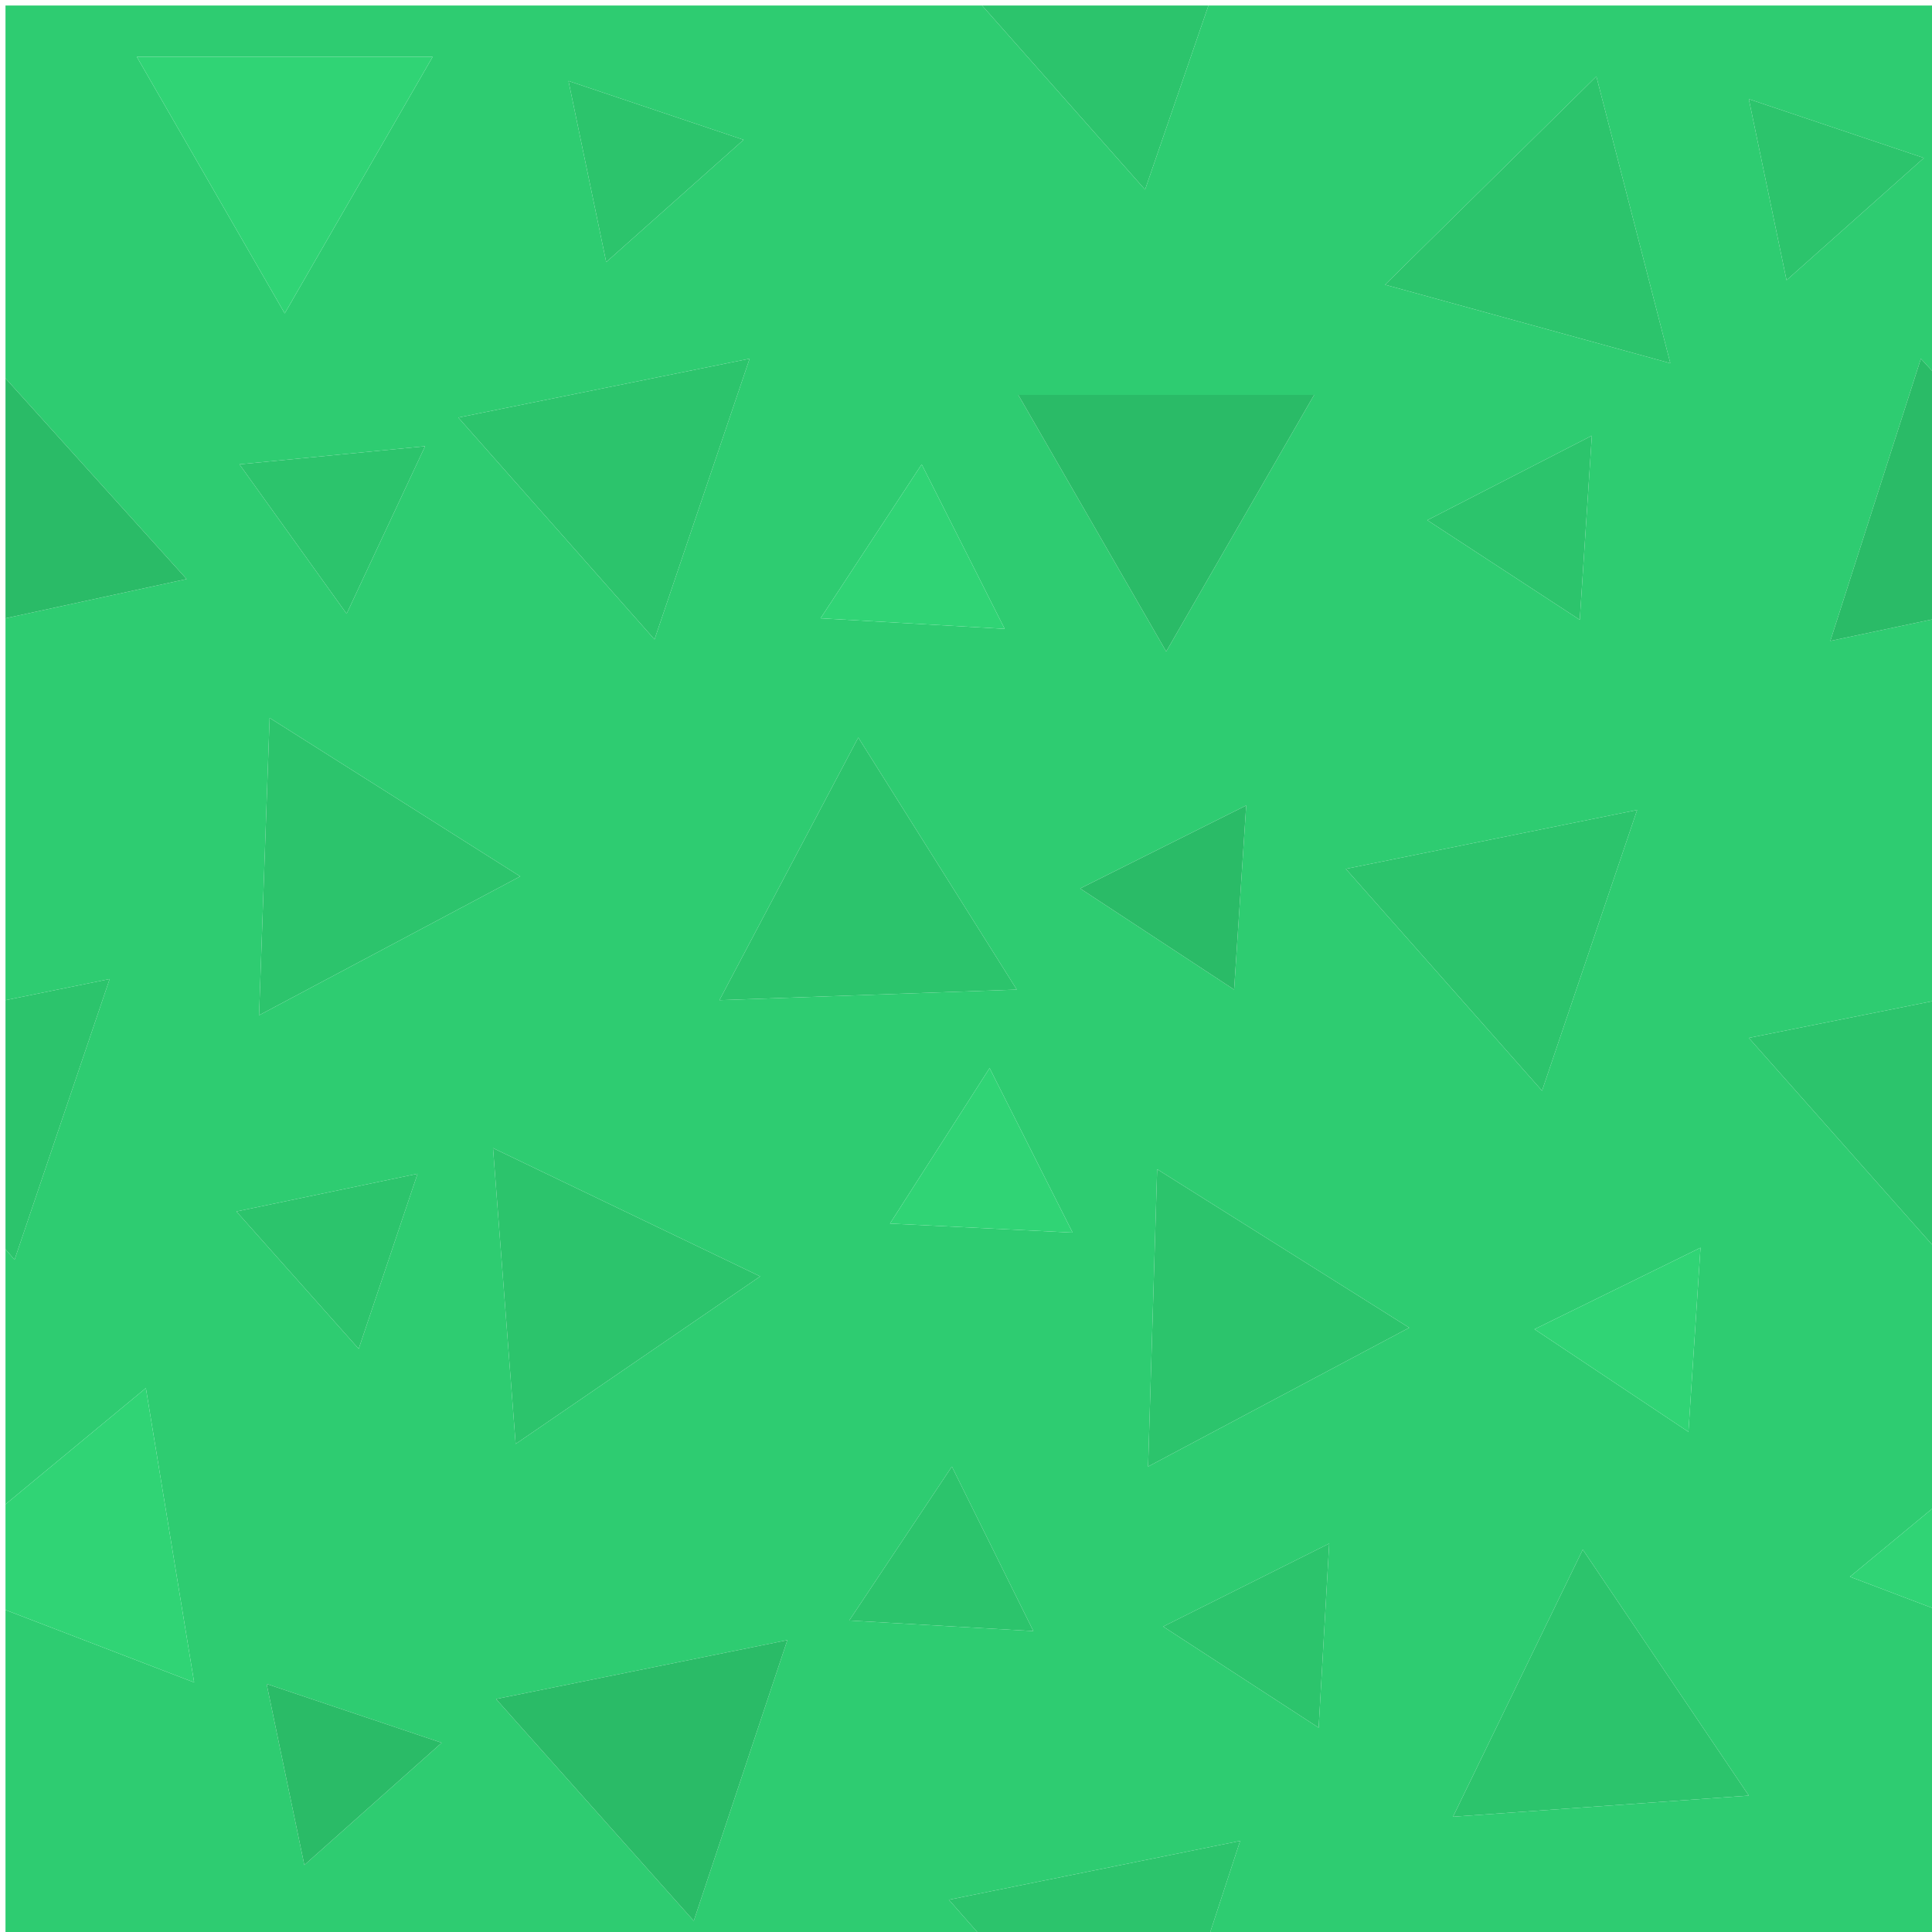
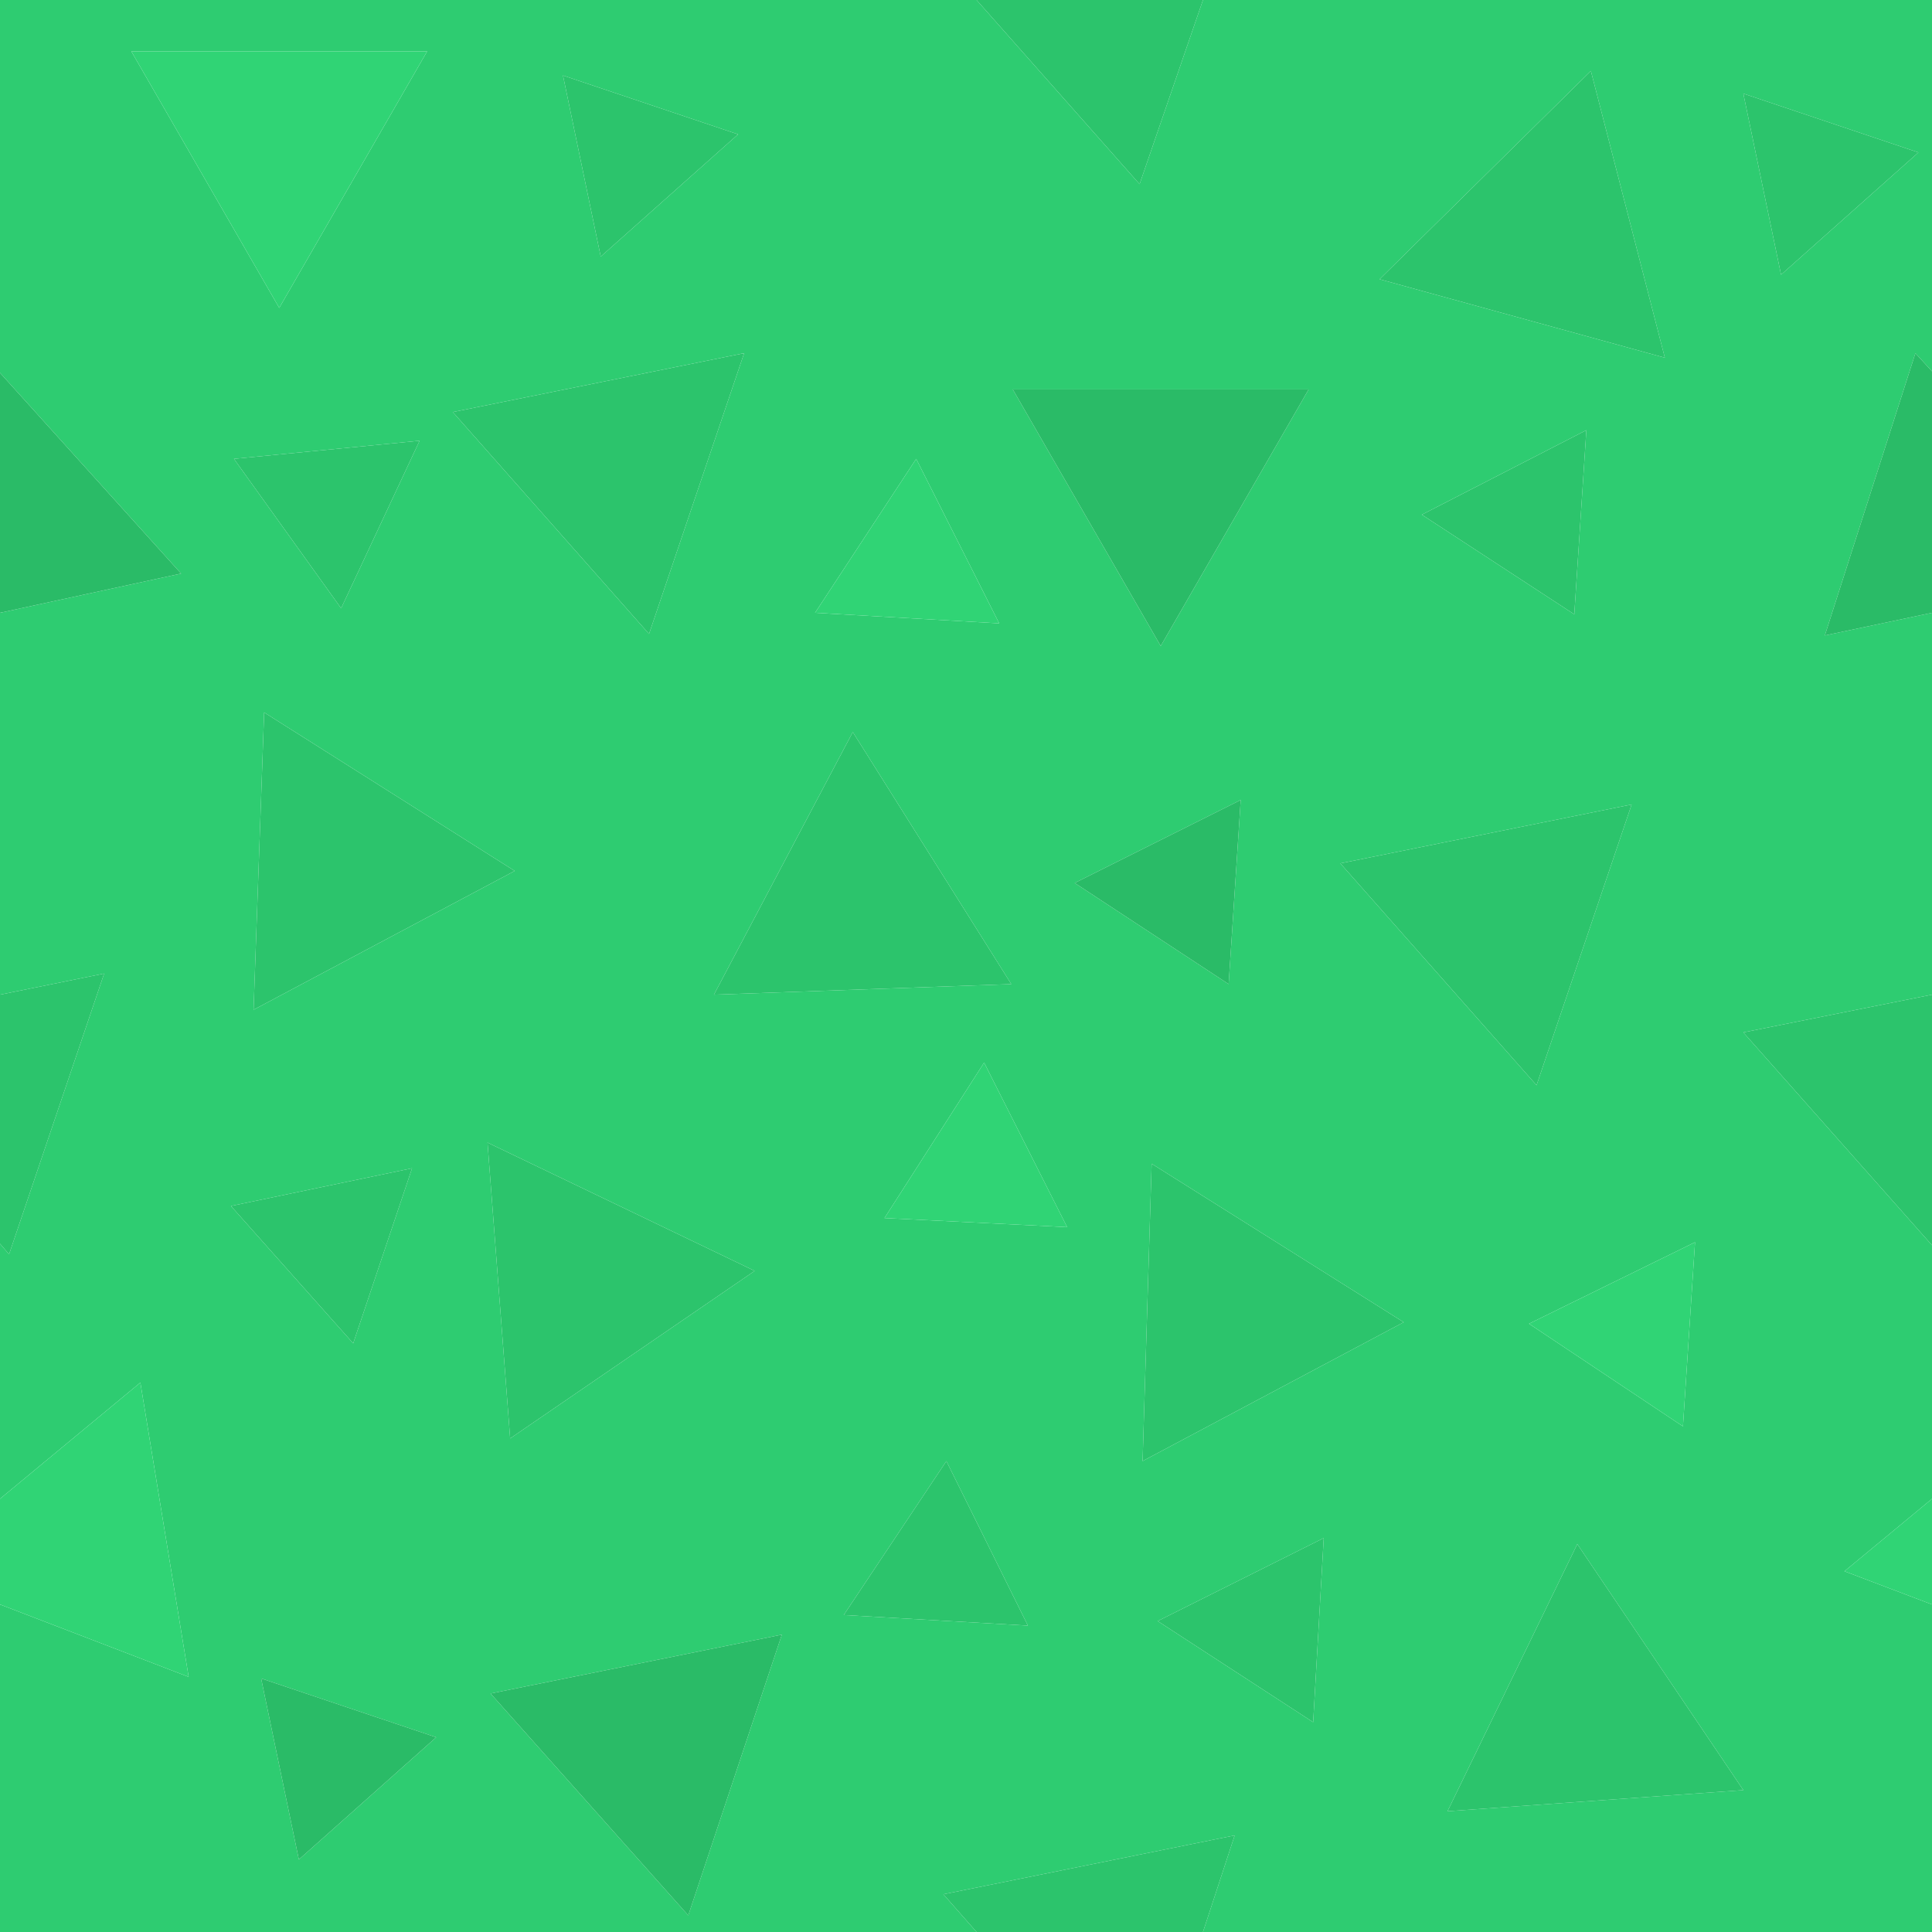
<svg xmlns="http://www.w3.org/2000/svg" width="64" height="64" id="svg6933" version="1.1" viewBox="0 0 64 64">
  <defs id="defs6935" />
-   <g id="layer1">
+   <g id="layer1" transform="translate(-0.18182,-0.1818186)">
    <g id="grass" transform="translate(-527.8182,-9.818181)">
      <path style="fill:#2ecc71;stroke:none" id="path124" d="m 592,22.3 -0.55,-0.6 -3,9.35 3.55,-0.75 0,12.65 -6.25,1.25 6.25,7.05 0,8.4 -2.9,2.4 2.9,1.1 0,10.85 -24.15,0 1.05,-3.2 -9.65,1.95 1.1,1.25 -32.35,0 0,-10.85 6.25,2.4 -1.6,-9.75 -4.65,3.85 0,-8.45 0.3,0.35 3.15,-9.3 -3.45,0.7 0,-12.65 6,-1.3 -6,-6.65 0,-12.35 32.35,0 5.4,6.1 2.1,-6.1 24.15,0 0,12.3 m -8.85,-0.45 -2.45,-9.5 -7,6.9 9.45,2.6 m 2.6,-8.75 1.25,6 4.55,-4.05 -5.8,-1.95 m -17.05,29.5 0.4,-6.1 -5.5,2.75 5.1,3.35 m 6.4,-15.55 5.05,3.3 0.4,-6.1 -5.45,2.8 m 3.8,18.9 3.15,-9.3 -9.65,1.95 6.5,7.35 m -7.4,21.1 0.35,-6.1 -5.5,2.75 5.15,3.35 m 8.75,-5.9 -4.3,8.85 9.8,-0.7 -5.5,-8.15 m 3.5,-3.9 0.4,-6.1 -5.5,2.7 5.1,3.4 M 547.9,18.5 l 4.55,-4.05 -5.8,-1.95 1.25,6 m -10.65,1.7 4.9,-8.5 -9.8,0 4.9,8.5 m 19,14.05 -4.6,8.7 9.85,-0.35 -5.25,-8.35 m -11.2,4.6 -8.3,-5.25 -0.35,9.85 8.65,-4.6 m -9.3,-13.65 3.55,4.95 2.6,-5.55 -6.15,0.6 m 19.25,5.1 6.1,0.35 -2.75,-5.45 -3.35,5.1 m -2.35,-8.6 -9.65,1.95 6.5,7.35 3.15,-9.3 m -1.85,51.75 3.1,-9.3 -9.65,1.95 6.55,7.35 m 10.75,-50.55 4.9,8.5 4.9,-8.5 -9.8,0 m -5.6,40.6 6.1,0.35 -2.7,-5.45 -3.4,5.1 m 1.35,-13.15 6.05,0.3 -2.75,-5.45 -3.3,5.15 m -14.85,17.2 -5.8,-1.95 1.25,6 4.55,-4.05 m -6.8,-17.6 4.05,4.55 1.95,-5.8 -6,1.25 m 30.5,-1.4 -0.3,9.85 8.65,-4.6 -8.35,-5.25 m -21.25,9.1 8.1,-5.55 -8.85,-4.25 0.75,9.8" />
      <path style="fill:#2abb67;stroke:none" id="path126" d="m 592,30.3 -3.55,0.75 3,-9.35 0.55,0.6 0,8 m -64,-7.95 6,6.65 -6,1.3 0,-7.95 m 40.7,20.25 -5.1,-3.35 5.5,-2.75 -0.4,6.1 m -7.15,-19.7 9.8,0 -4.9,8.5 -4.9,-8.5 m -10.75,50.55 -6.55,-7.35 9.65,-1.95 -3.1,9.3 m -8.35,-5.9 -4.55,4.05 -1.25,-6 5.8,1.95" />
      <path style="fill:#2cc46c;stroke:none" id="s" d="m 567.85,10 -2.1,6.1 -5.4,-6.1 7.5,0 M 528,42.95 l 3.45,-0.7 -3.15,9.3 -0.3,-0.35 0,-8.25 m 32.35,31.05 -1.1,-1.25 9.65,-1.95 -1.05,3.2 -7.5,0 M 592,51.25 585.75,44.2 592,42.95 l 0,8.3 m -6.25,-38.15 5.8,1.95 -4.55,4.05 -1.25,-6 m -2.6,8.75 -9.45,-2.6 7,-6.9 2.45,9.5 m -4.25,24.1 -6.5,-7.35 9.65,-1.95 -3.15,9.3 m -3.8,-18.9 5.45,-2.8 -0.4,6.1 -5.05,-3.3 m 5.15,34.1 5.5,8.15 -9.8,0.7 4.3,-8.85 m -8.75,5.9 -5.15,-3.35 5.5,-2.75 -0.35,6.1 m -23.6,-48.55 -1.25,-6 5.8,1.95 -4.55,4.05 m -12.15,6.7 6.15,-0.6 -2.6,5.55 -3.55,-4.95 m 9.3,13.65 -8.65,4.6 0.35,-9.85 8.3,5.25 m 11.2,-4.6 5.25,8.35 -9.85,0.35 4.6,-8.7 M 552.65,21.7 549.5,31 543,23.65 552.65,21.7 m 3.3,41.8 3.4,-5.1 2.7,5.45 -6.1,-0.35 m -20.3,-13.55 6,-1.25 -1.95,5.8 -4.05,-4.55 m 9.25,7.7 -0.75,-9.8 8.85,4.25 -8.1,5.55 m 21.25,-9.1 8.35,5.25 -8.65,4.6 0.3,-9.85" />
      <path style="fill:#30d475;stroke:none" id="path130" d="m 528,59.65 4.65,-3.85 1.6,9.75 -6.25,-2.4 0,-3.5 m 64,3.5 -2.9,-1.1 2.9,-2.4 0,3.5 m -8.25,-5.9 -5.1,-3.4 5.5,-2.7 -0.4,6.1 m -46.5,-37.05 -4.9,-8.5 9.8,0 -4.9,8.5 m 17.75,10.1 3.35,-5.1 2.75,5.45 -6.1,-0.35 m 2.3,20.05 3.3,-5.15 2.75,5.45 -6.05,-0.3" />
    </g>
  </g>
</svg>
